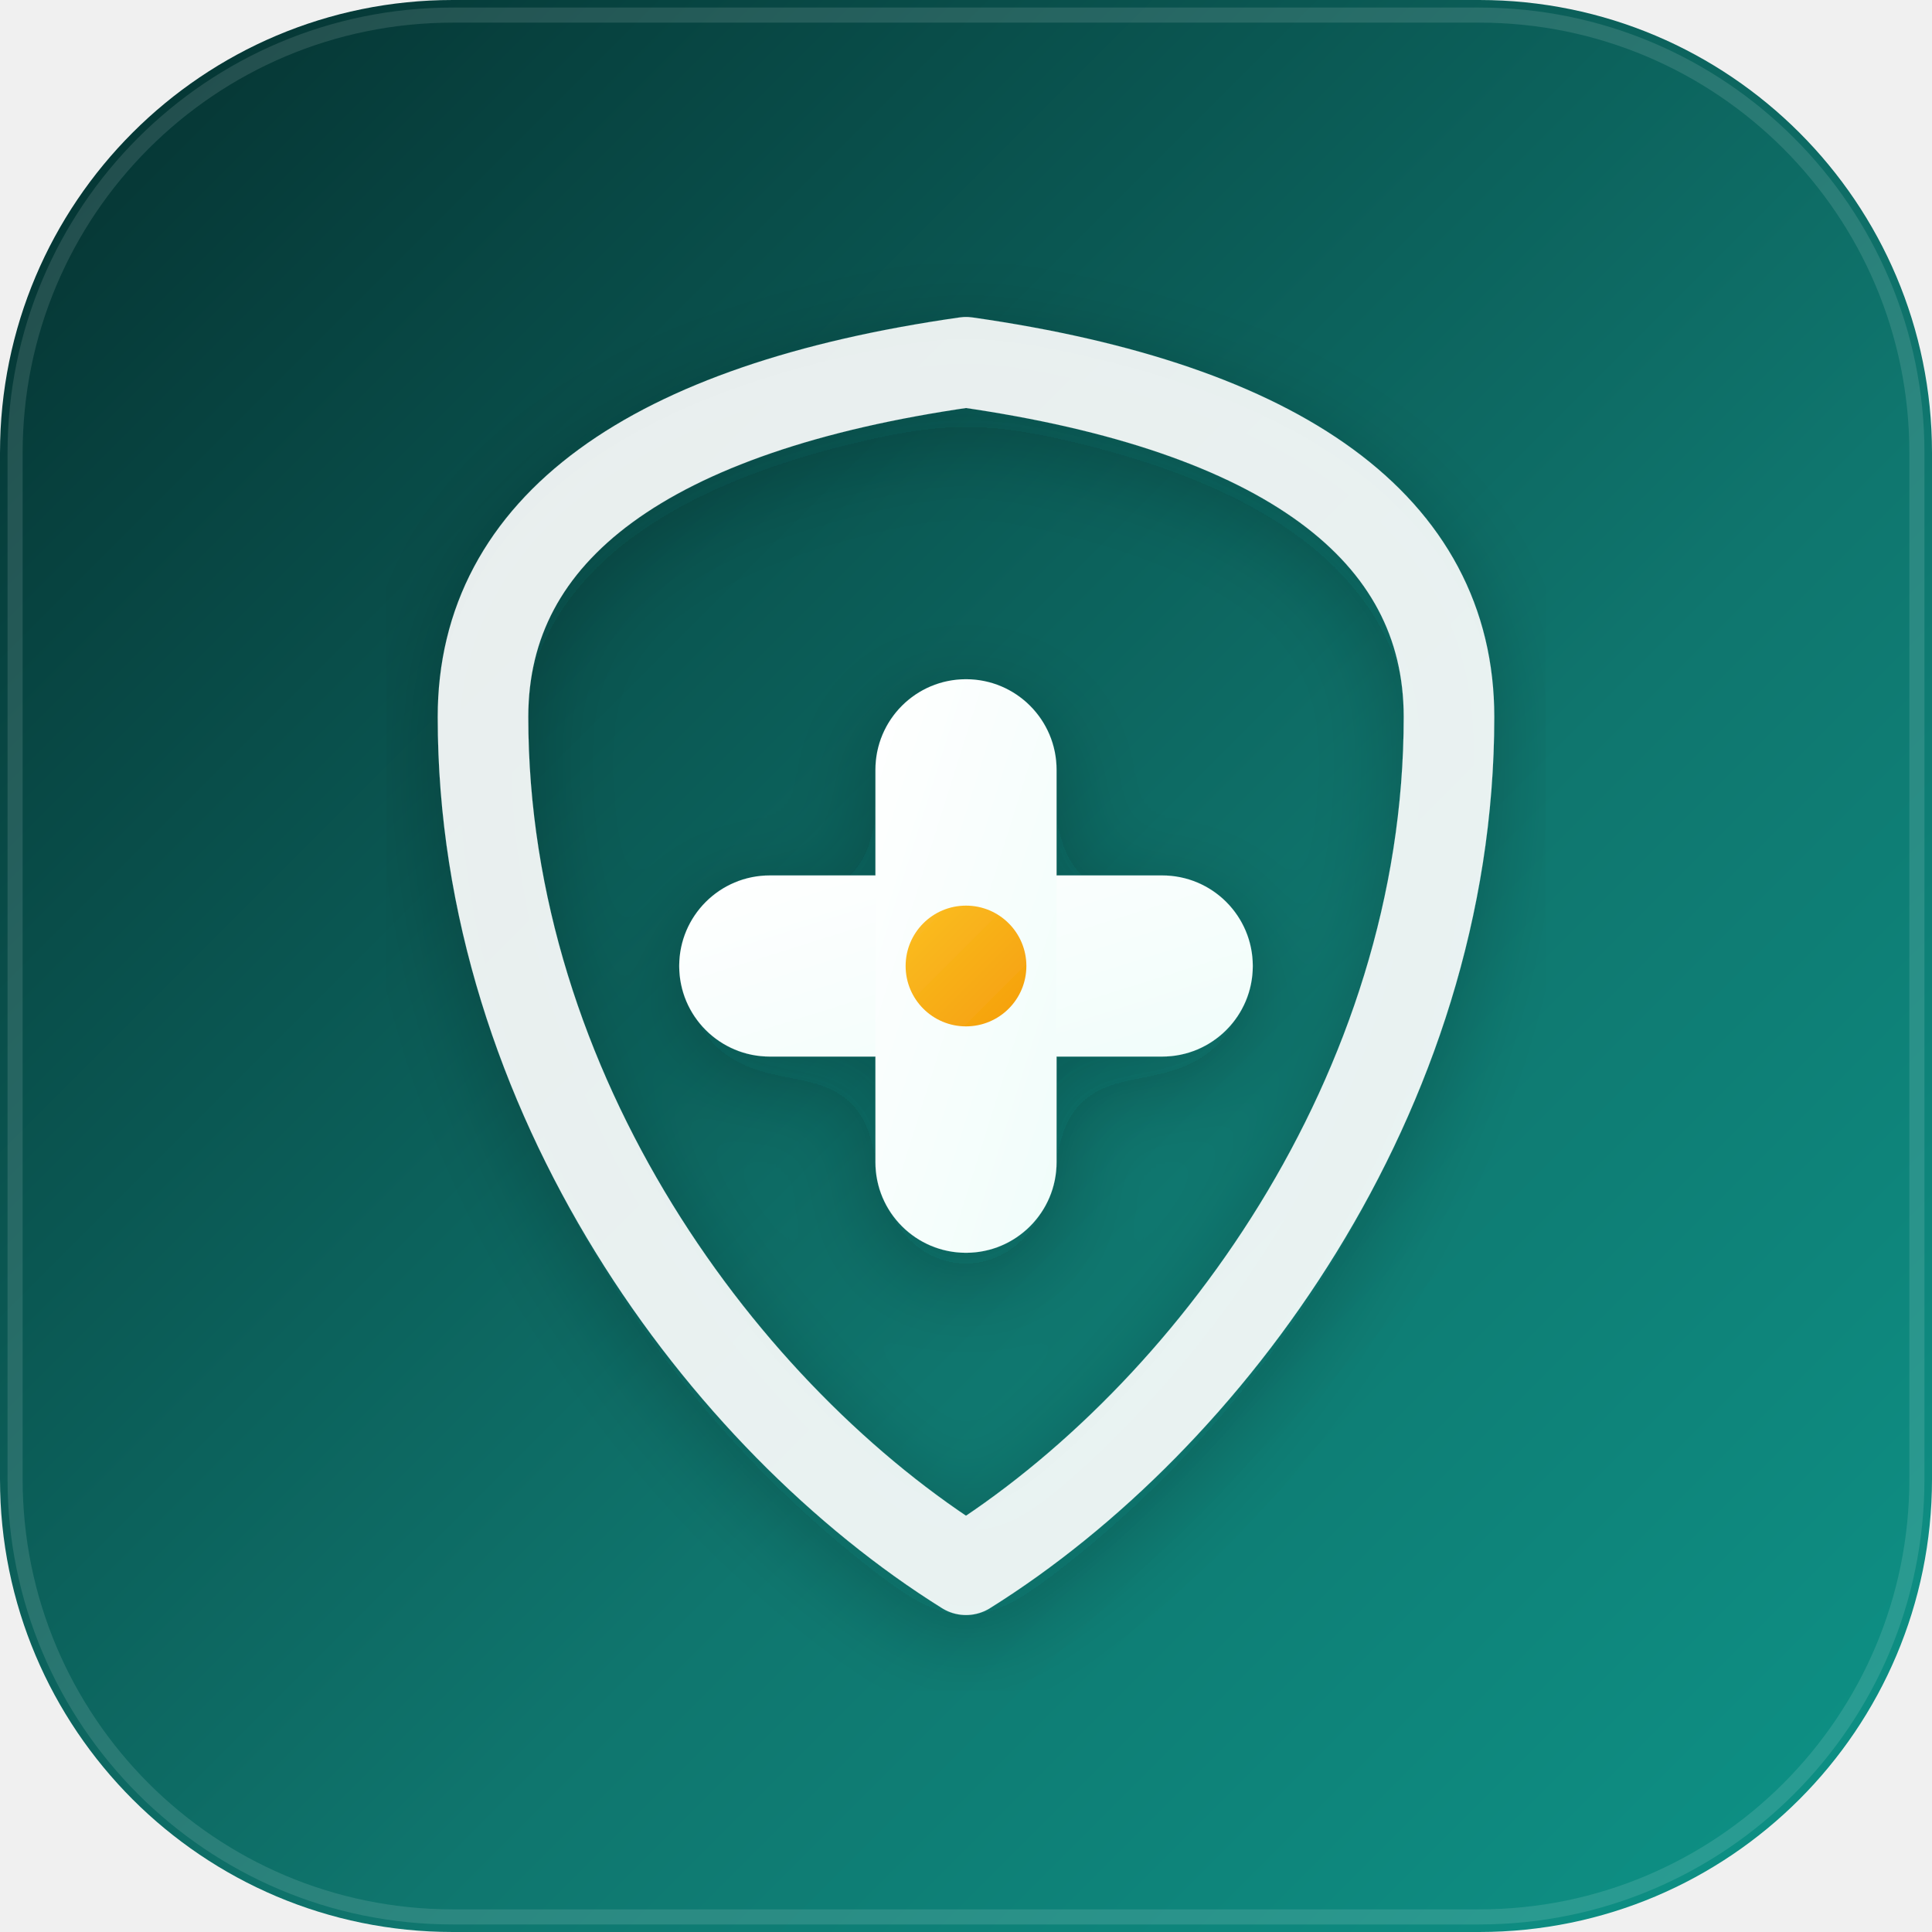
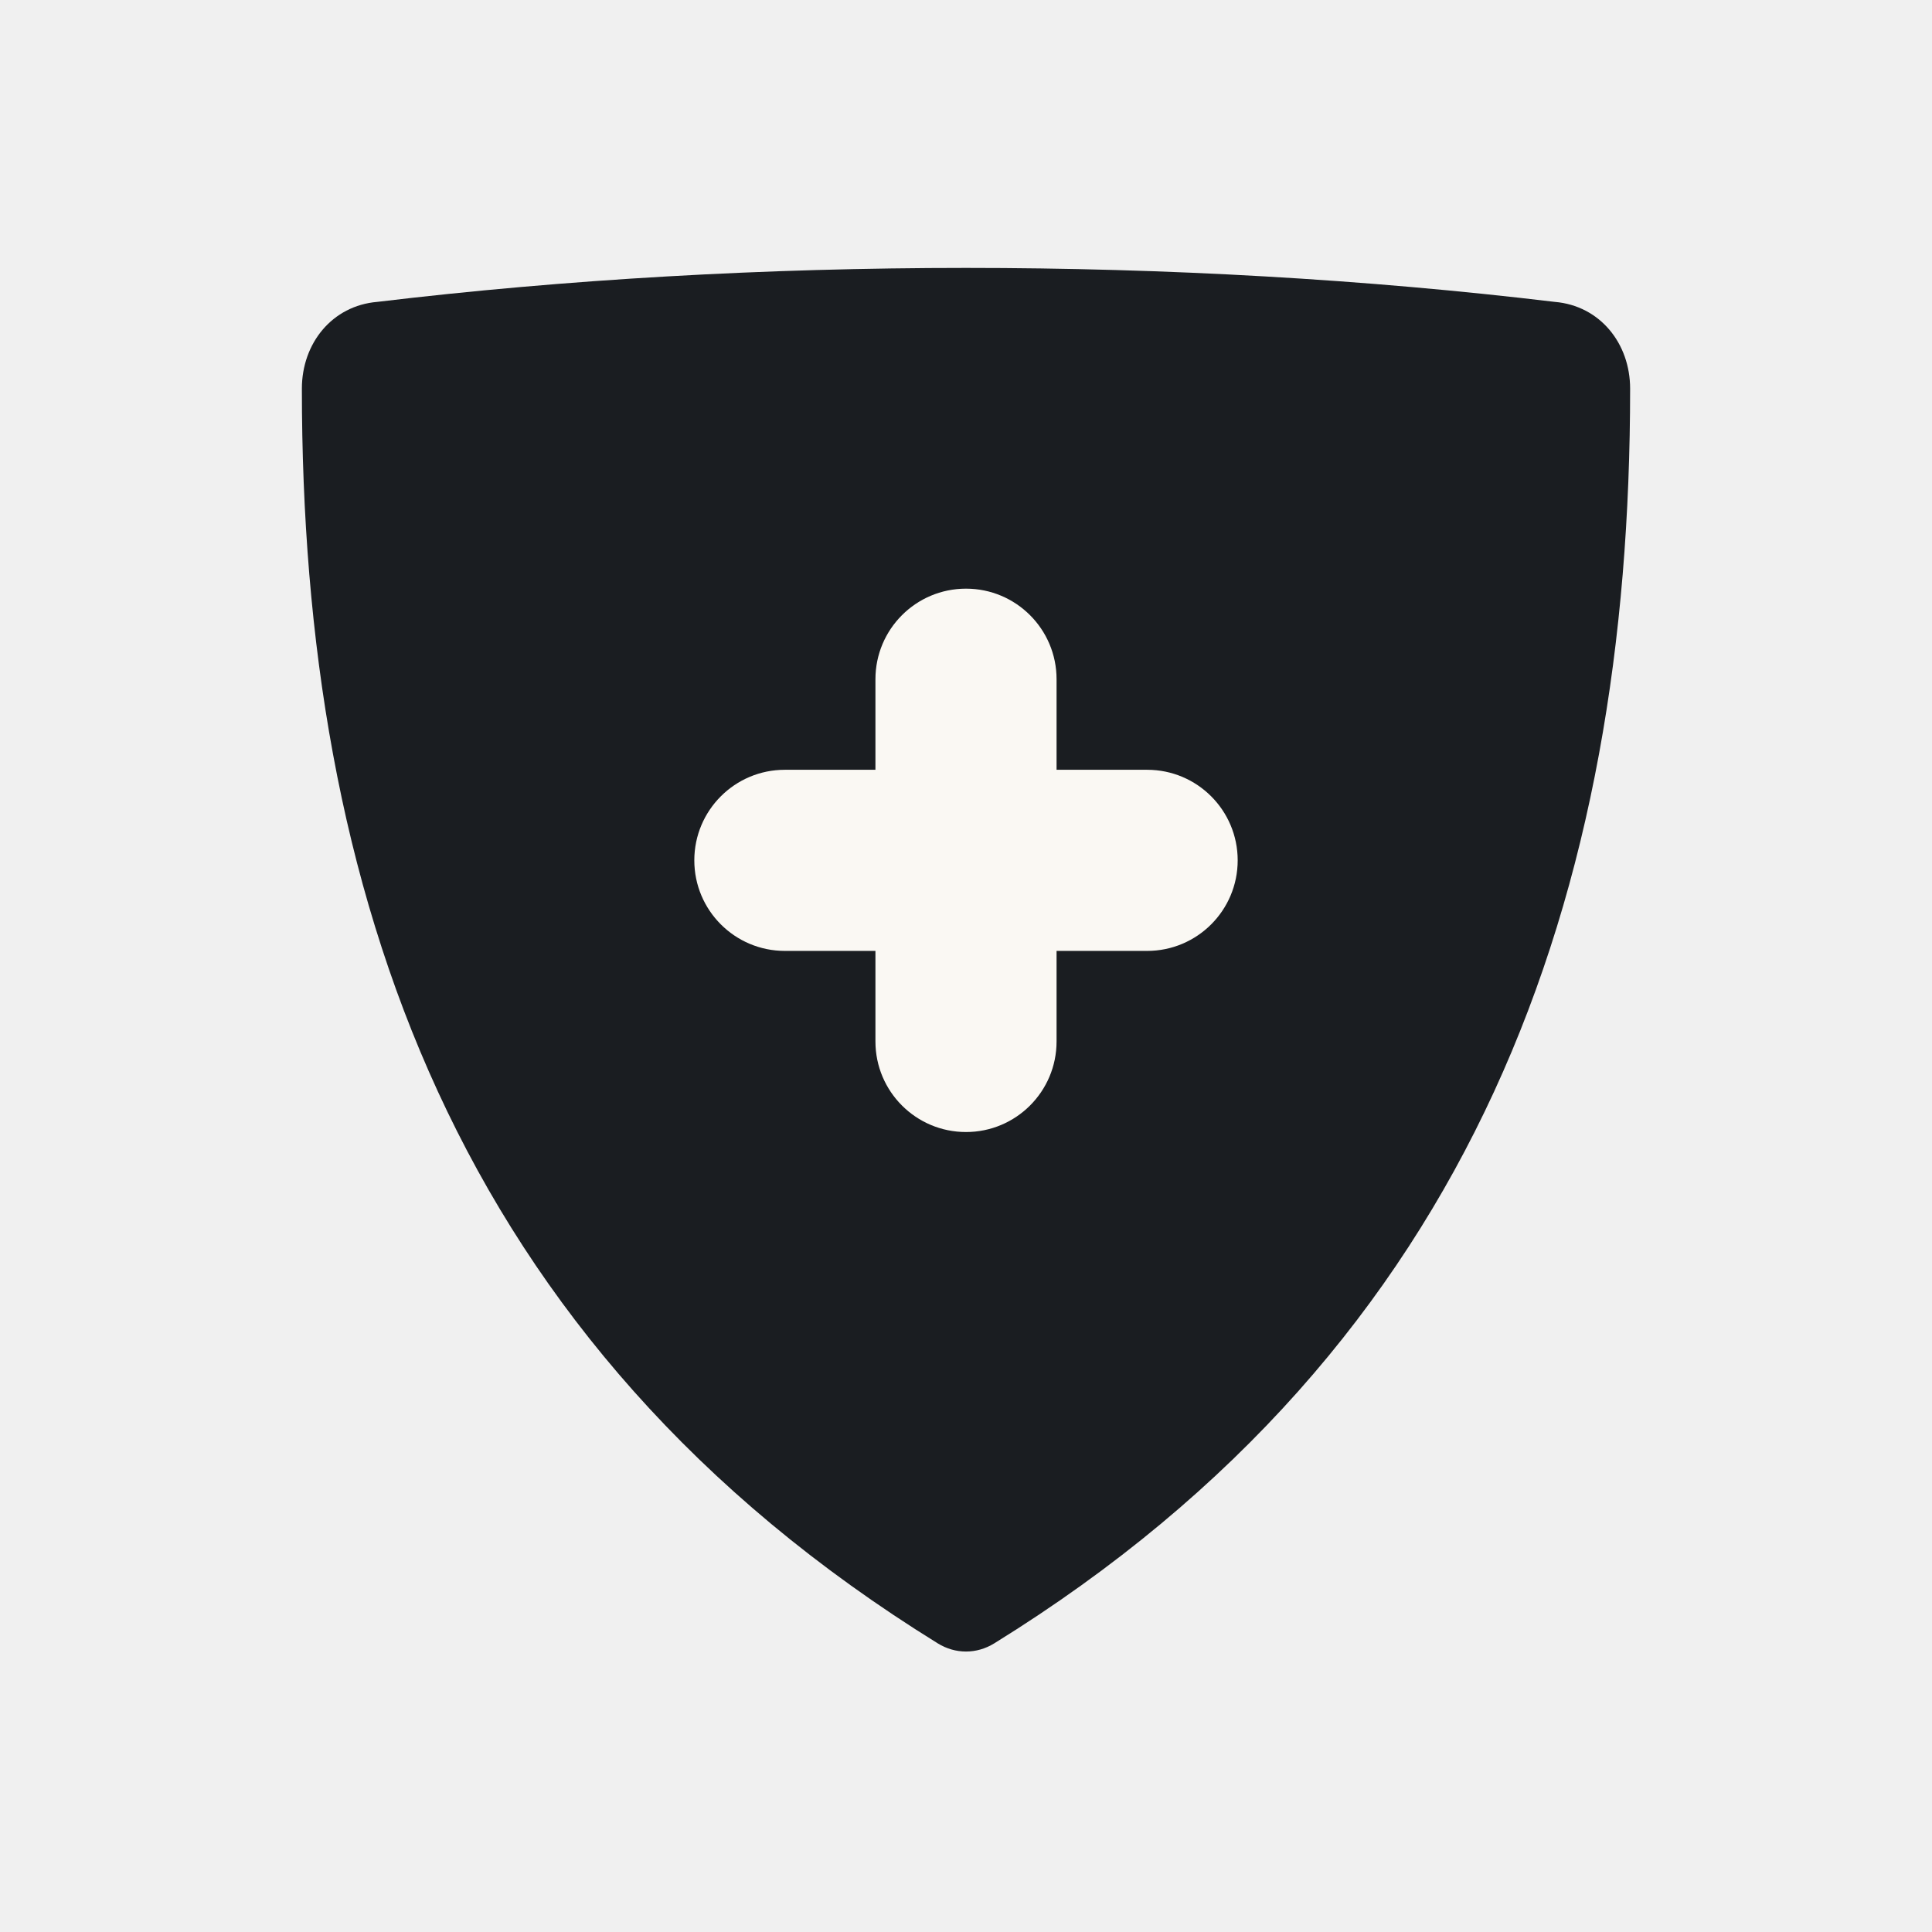
- <svg xmlns="http://www.w3.org/2000/svg" viewBox="0 0 512 512" width="100%" height="100%">
-   <defs>
-     <linearGradient id="bgGrad" x1="0%" y1="0%" x2="100%" y2="100%">
-       <stop offset="0%" stop-color="#042f2e" />
-       <stop offset="60%" stop-color="#0f766e" />
-       <stop offset="100%" stop-color="#0d9488" />
-     </linearGradient>
-     <linearGradient id="crossGrad" x1="0%" y1="0%" x2="100%" y2="100%">
-       <stop offset="0%" stop-color="#ffffff" />
-       <stop offset="100%" stop-color="#f0fdfa" />
-     </linearGradient>
-     <linearGradient id="goldGrad" x1="0%" y1="0%" x2="100%" y2="100%">
-       <stop offset="0%" stop-color="#fbbf24" />
-       <stop offset="100%" stop-color="#f59e0b" />
-     </linearGradient>
-     <filter id="shadow" x="-10%" y="-10%" width="120%" height="120%">
-       <feDropShadow dx="0" dy="6" stdDeviation="12" flood-color="#021a19" flood-opacity="0.25" />
-     </filter>
-   </defs>
-   <rect width="512" height="512" rx="120" fill="url(#bgGrad)" />
-   <rect width="504" height="504" x="4" y="4" rx="116" fill="none" stroke="#ffffff" stroke-opacity="0.12" stroke-width="4" />
-   <g filter="url(#shadow)">
-     <path d="M 256 96               C 340 108 384 140 384 190               C 384 290 320 376 256 416               C 192 376 128 290 128 190               C 128 140 172 108 256 96 Z" fill="none" stroke="#ffffff" stroke-opacity="0.9" stroke-width="24" stroke-linejoin="round" stroke-linecap="round" />
-     <rect x="180" y="232" width="152" height="48" rx="24" fill="url(#crossGrad)" />
-     <rect x="232" y="180" width="48" height="152" rx="24" fill="url(#crossGrad)" />
-     <circle cx="256" cy="256" r="16" fill="url(#goldGrad)" />
-   </g>
+ <svg xmlns="http://www.w3.org/2000/svg" viewBox="0 0 512 512" fill="none">
+   <path d="M 100 80 C 200 68, 312 68, 412 80 C 424 81, 432 91, 432 103 C 432 236, 392 356, 263.5 435.5 C 258.8 438.4, 253.2 438.4, 248.5 435.5 C 120 356, 80 236, 80 103 C 80 91, 88 81, 100 80 Z" fill="#1a1d21" />
+   <rect x="232" y="156" width="48" height="144" rx="24" fill="#faf8f3" />
+   <rect x="184" y="204" width="144" height="48" rx="24" fill="#faf8f3" />
</svg>
